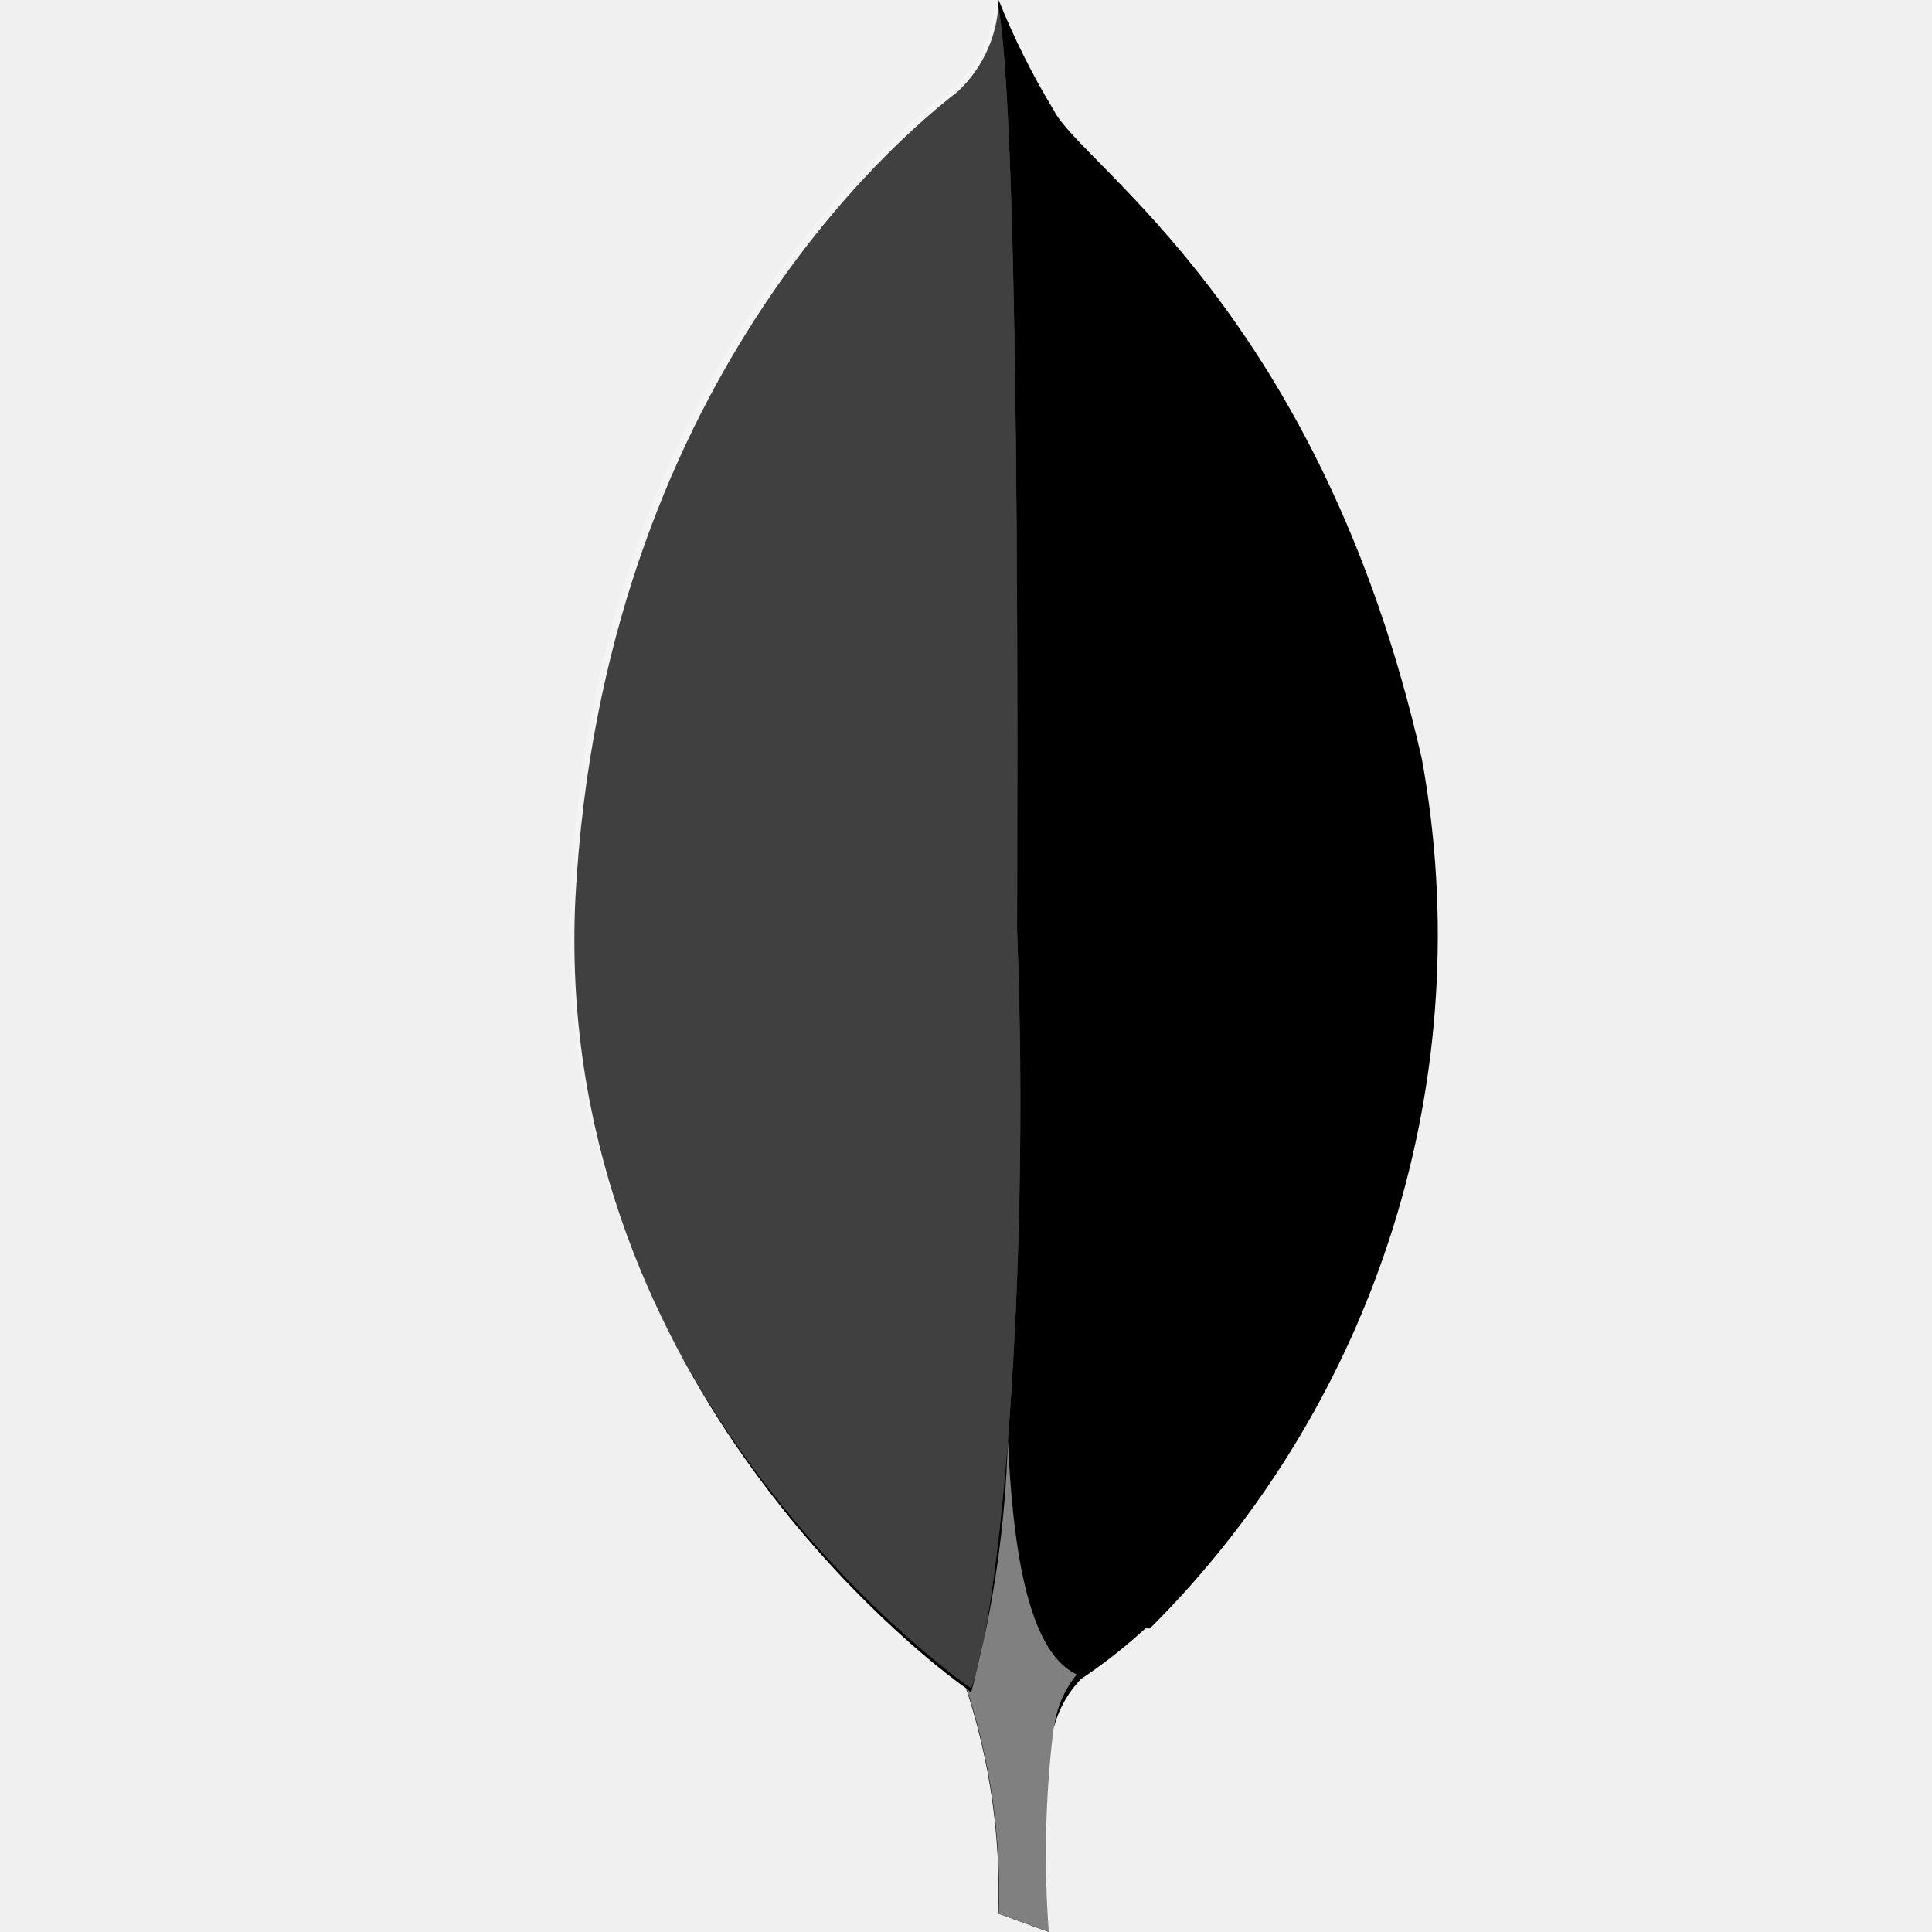
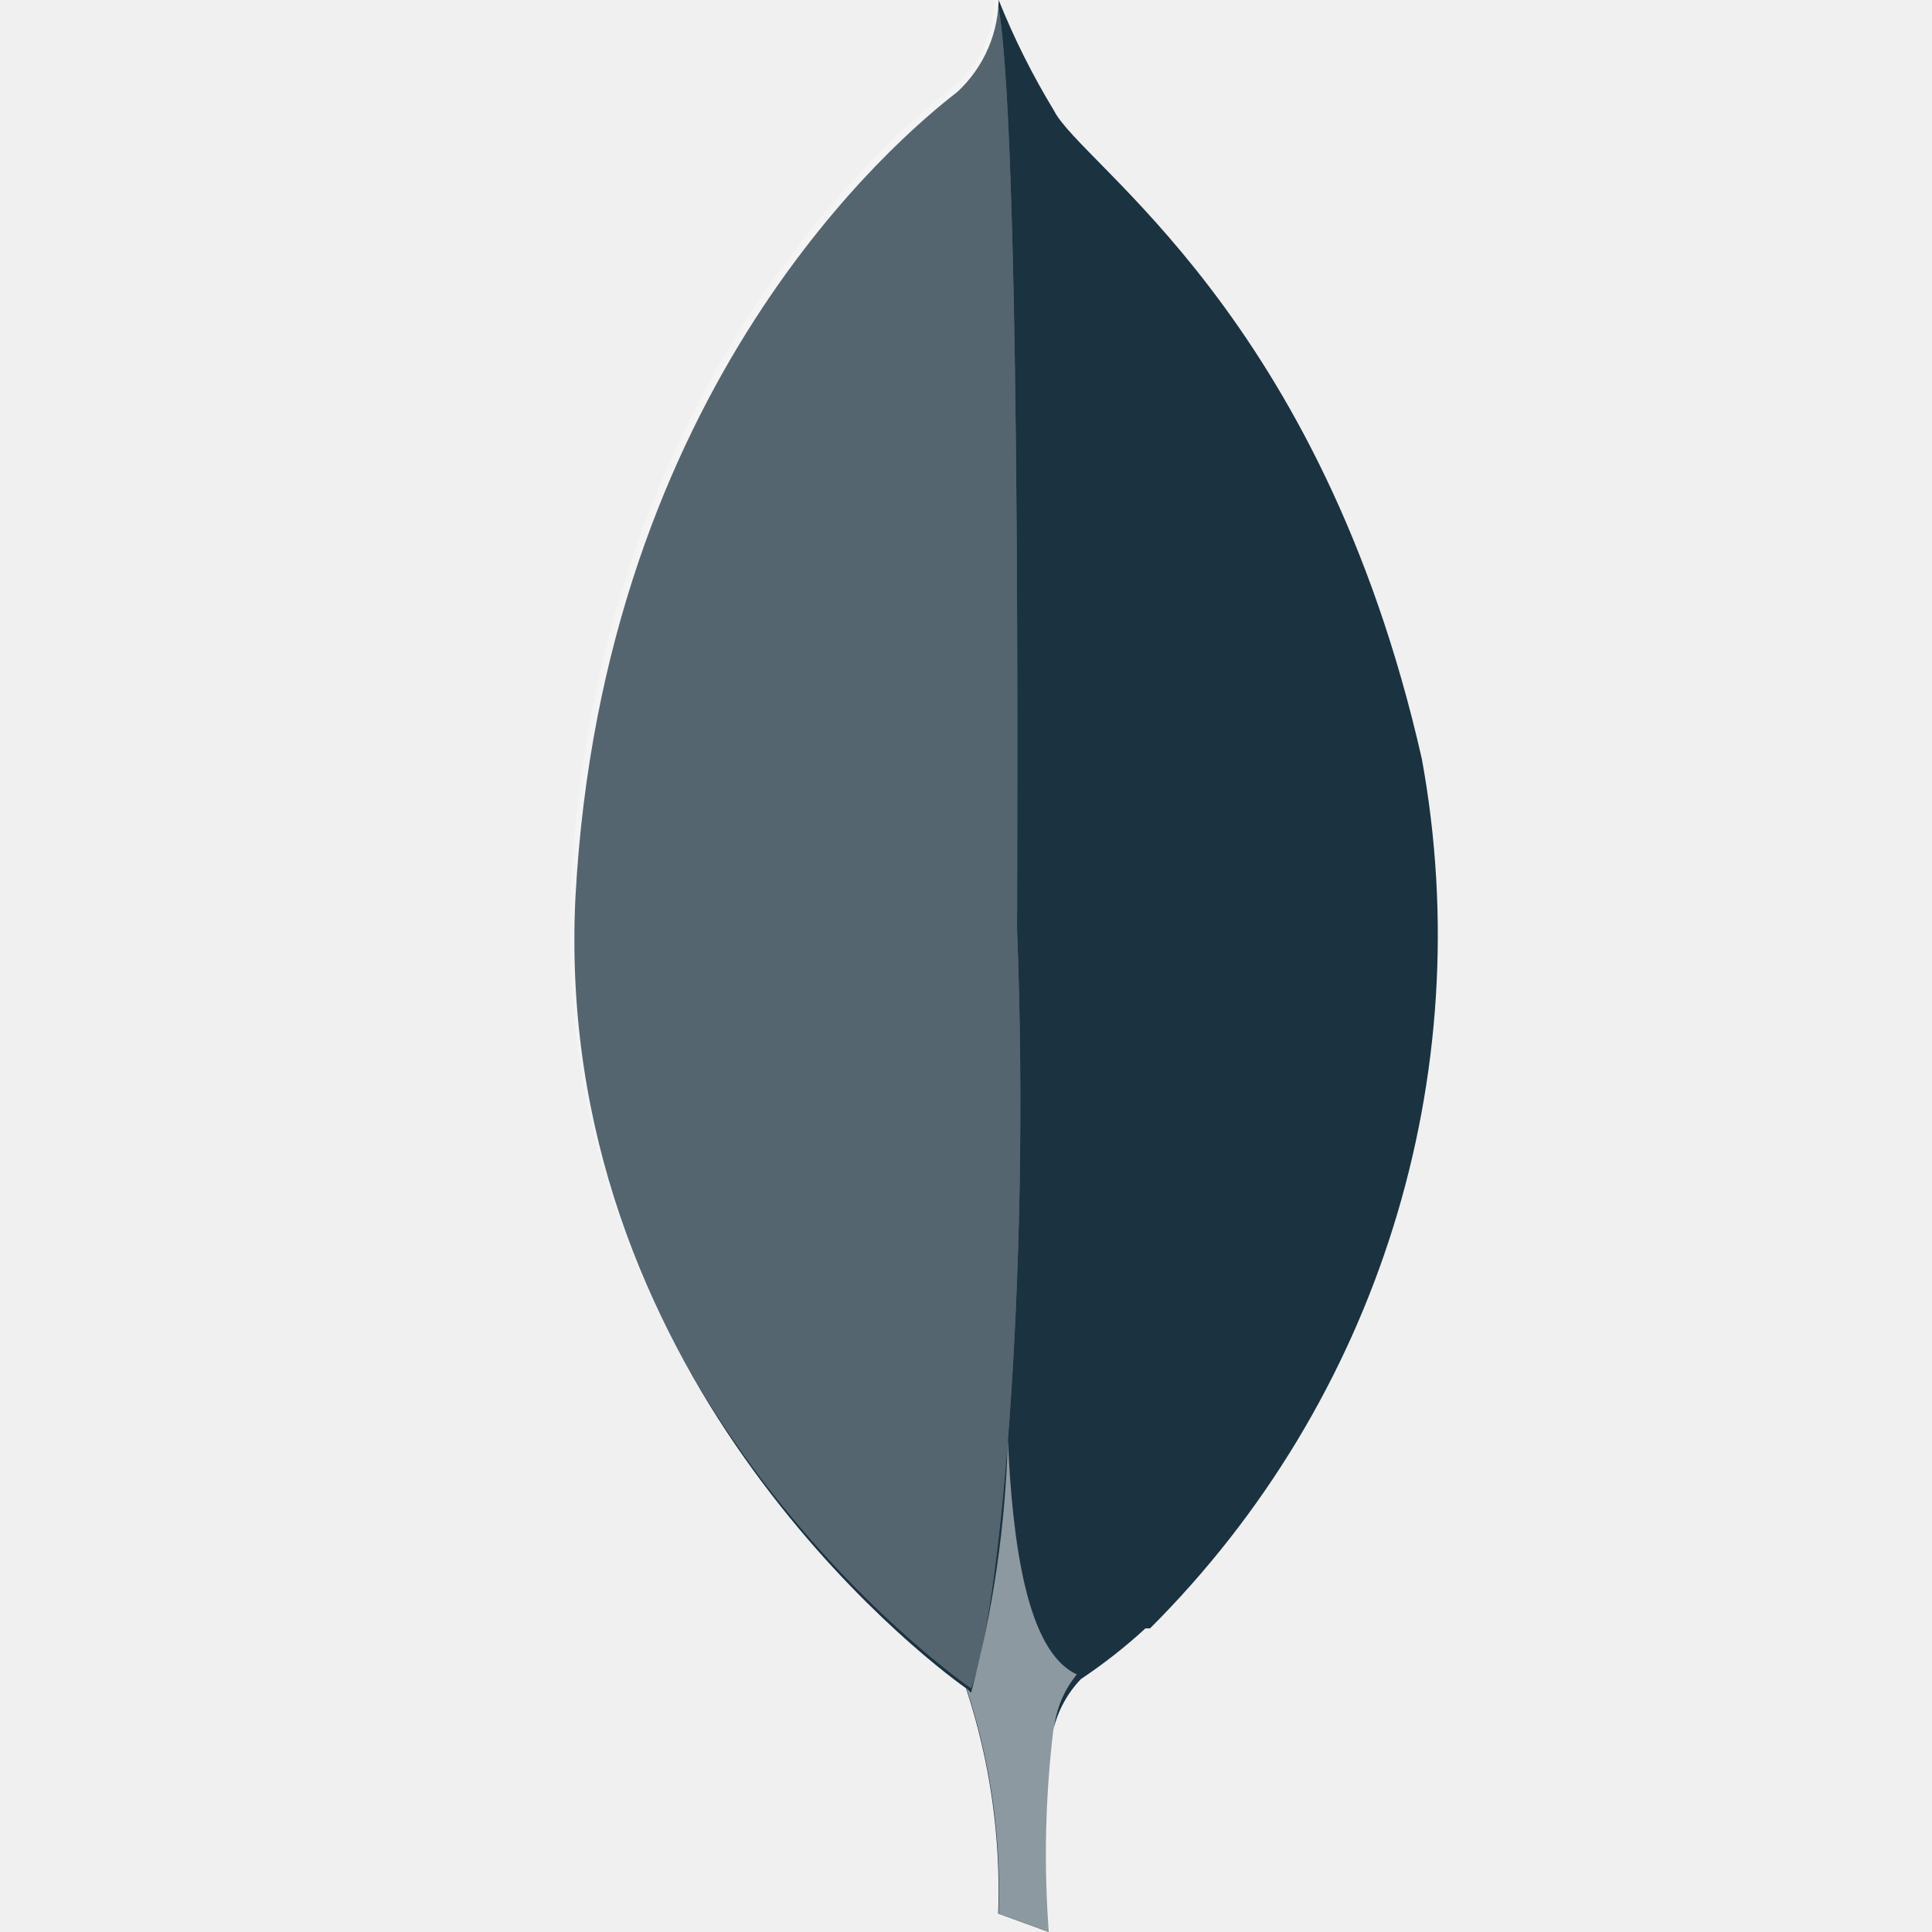
<svg xmlns="http://www.w3.org/2000/svg" id="svg4300" viewBox="0 0 42 42">
  <defs>
    <style>.cls-1{fill:none}.cls-2,.cls-4{fill:#fff}.cls-2{opacity:.5;isolation:isolate}.cls-3{opacity:.25}.cls-5{clip-path:url(#clip-path)}</style>
    <clipPath id="clip-path">
      <path class="cls-1" d="M21.11 36.7s-9.2-6.3-8.7-17.3 7-16.5 8.3-17.5a2.48 2.48 0 0 0 .9-2.1c.6 1.2.5 18.4.5 20.4.3 7.8-.4 15-1 16.5z" />
    </clipPath>
  </defs>
-   <path d="M30.91 16.5c-2.2-9.7-7.4-12.9-8-14.1a16.31 16.31 0 0 1-1.2-2.4v-.1a2.8 2.8 0 0 1-.9 2.1c-1.3 1-7.7 6.4-8.3 17.5C12 29.8 20 36 21 36.7a14.06 14.06 0 0 1 .7 4.9l1.1.4a22.75 22.75 0 0 1 .1-4.4 2.38 2.38 0 0 1 .6-1.1 11.46 11.46 0 0 0 1.4-1.1h.1a21.29 21.29 0 0 0 5.91-18.9z" />
+   <path fill="#1B3240" d="M30.91 16.5c-2.2-9.7-7.4-12.9-8-14.1a16.31 16.31 0 0 1-1.2-2.4v-.1a2.8 2.8 0 0 1-.9 2.1c-1.3 1-7.7 6.4-8.3 17.5C12 29.8 20 36 21 36.7a14.06 14.06 0 0 1 .7 4.9l1.1.4a22.75 22.75 0 0 1 .1-4.4 2.38 2.38 0 0 1 .6-1.1 11.46 11.46 0 0 0 1.4-1.1h.1a21.29 21.29 0 0 0 5.91-18.9z" />
  <path class="cls-2" d="M23.41 36.4c-1.1-.5-1.4-2.9-1.5-5.1a23.76 23.76 0 0 1-.8 5.5l-.1-.1a14.06 14.06 0 0 1 .7 4.9l1.1.4a22.75 22.75 0 0 1 .1-4.4 2.25 2.25 0 0 1 .5-1.2z" />
  <g id="g48" class="cls-3">
    <path id="SVGID" class="cls-4" d="M21.11 36.7s-9.2-6.3-8.7-17.3 7-16.5 8.3-17.5a2.48 2.48 0 0 0 .9-2.1c.6 1.2.5 18.4.5 20.4.3 7.8-.4 15-1 16.5z" />
    <g class="cls-5">
      <g id="g50">
        <path id="path62" class="cls-4" d="M21.11 36.7s-9.2-6.3-8.7-17.3 7-16.5 8.3-17.5a2.48 2.48 0 0 0 .9-2.1c.6 1.2.5 18.4.5 20.4.3 7.8-.4 15-1 16.5" />
      </g>
    </g>
  </g>
</svg>
